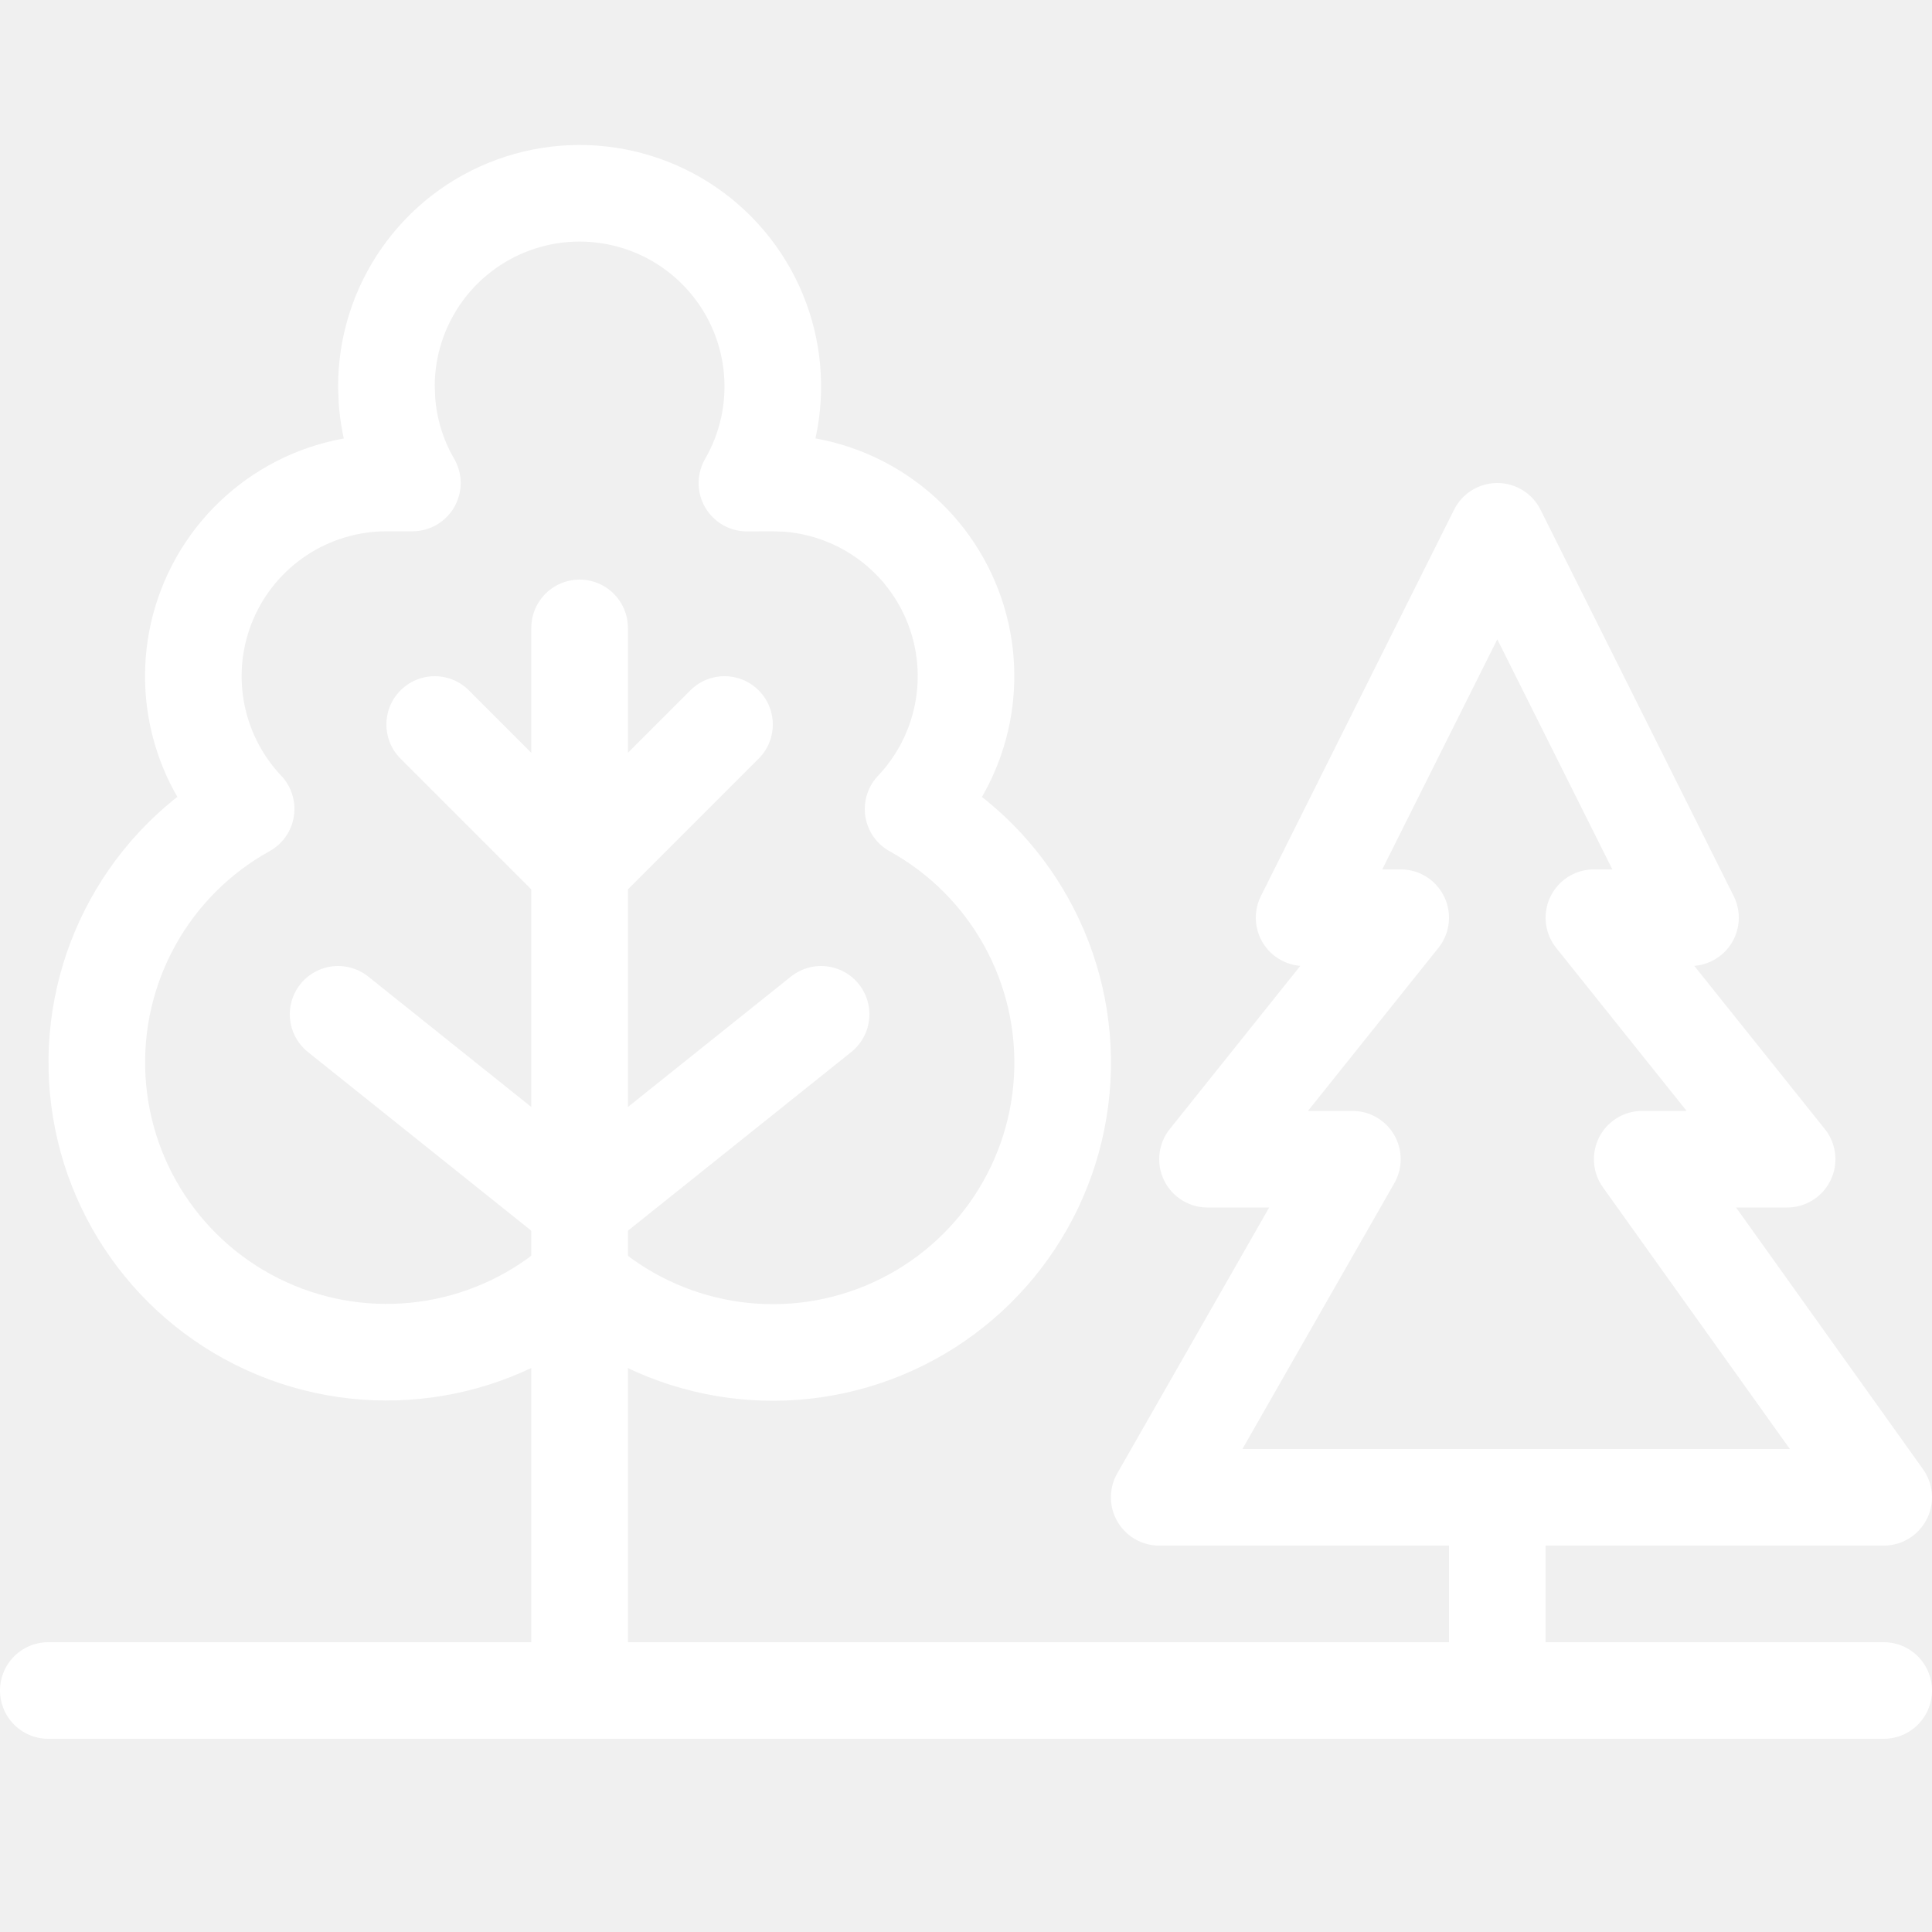
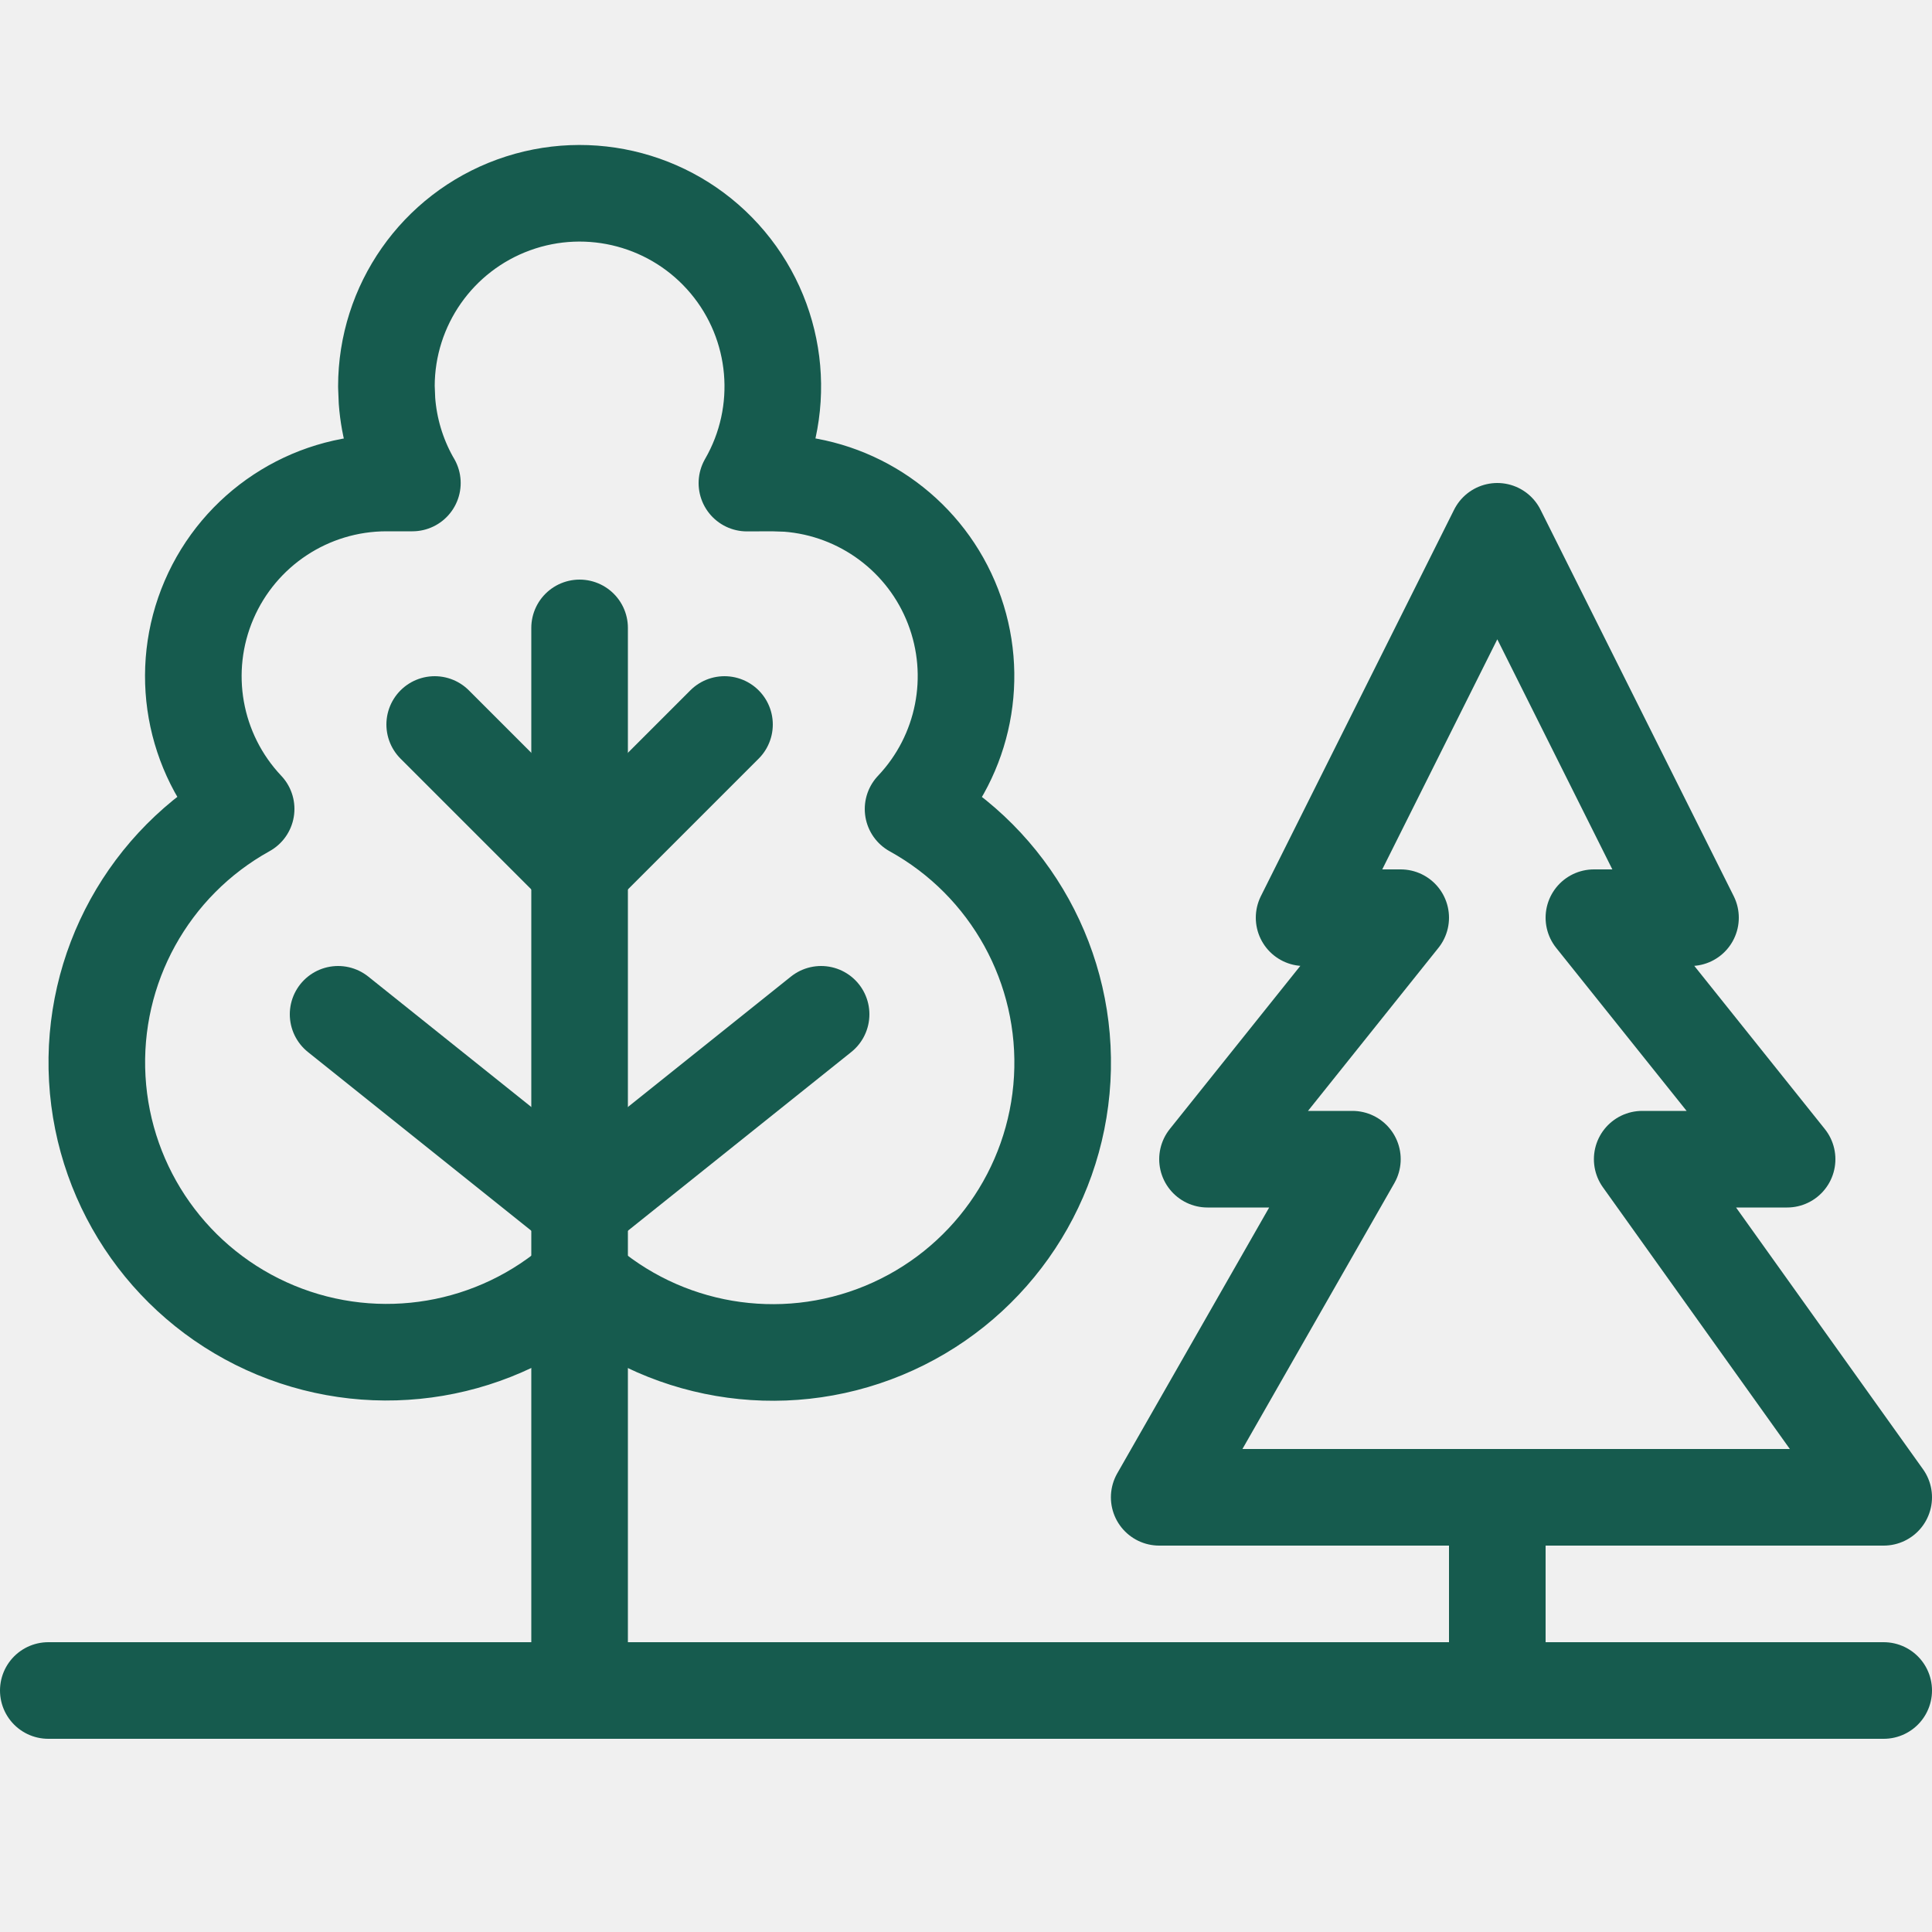
- <svg xmlns="http://www.w3.org/2000/svg" width="20" height="20">
-   <g stroke="#FFF" fill="none" fill-rule="evenodd">
+ <svg xmlns="http://www.w3.org/2000/svg" width="20" height="20" viewBox="0 0 20 20">
+   <g stroke="#165B4E" fill="none" fill-rule="evenodd">
    <path stroke-linecap="round" d="M.5 17.5h19M6 17.5v-11" />
    <path d="M8.15 5.005a2 2 0 0 1 1.302 3.37A3 3 0 1 1 6 13.236a3 3 0 1 1-3.452-4.862A2 2 0 0 1 4 5h.269l-.018-.031a1.988 1.988 0 0 1-.245-.82L4 4a2 2 0 1 1 3.732 1.001L8 5z" stroke-linejoin="round" />
    <path stroke-linecap="round" d="M4.5 7.5 6 9l1.5-1.5M3.5 10.5l2.5 2 2.5-2M15.5 17.5v-2" />
    <path stroke-linecap="round" stroke-linejoin="round" d="M12 15.5h7.5L17 12h1.5l-2-2.5h1l-2-4-2 4h1l-2 2.5H14z" />
  </g>
</svg>
